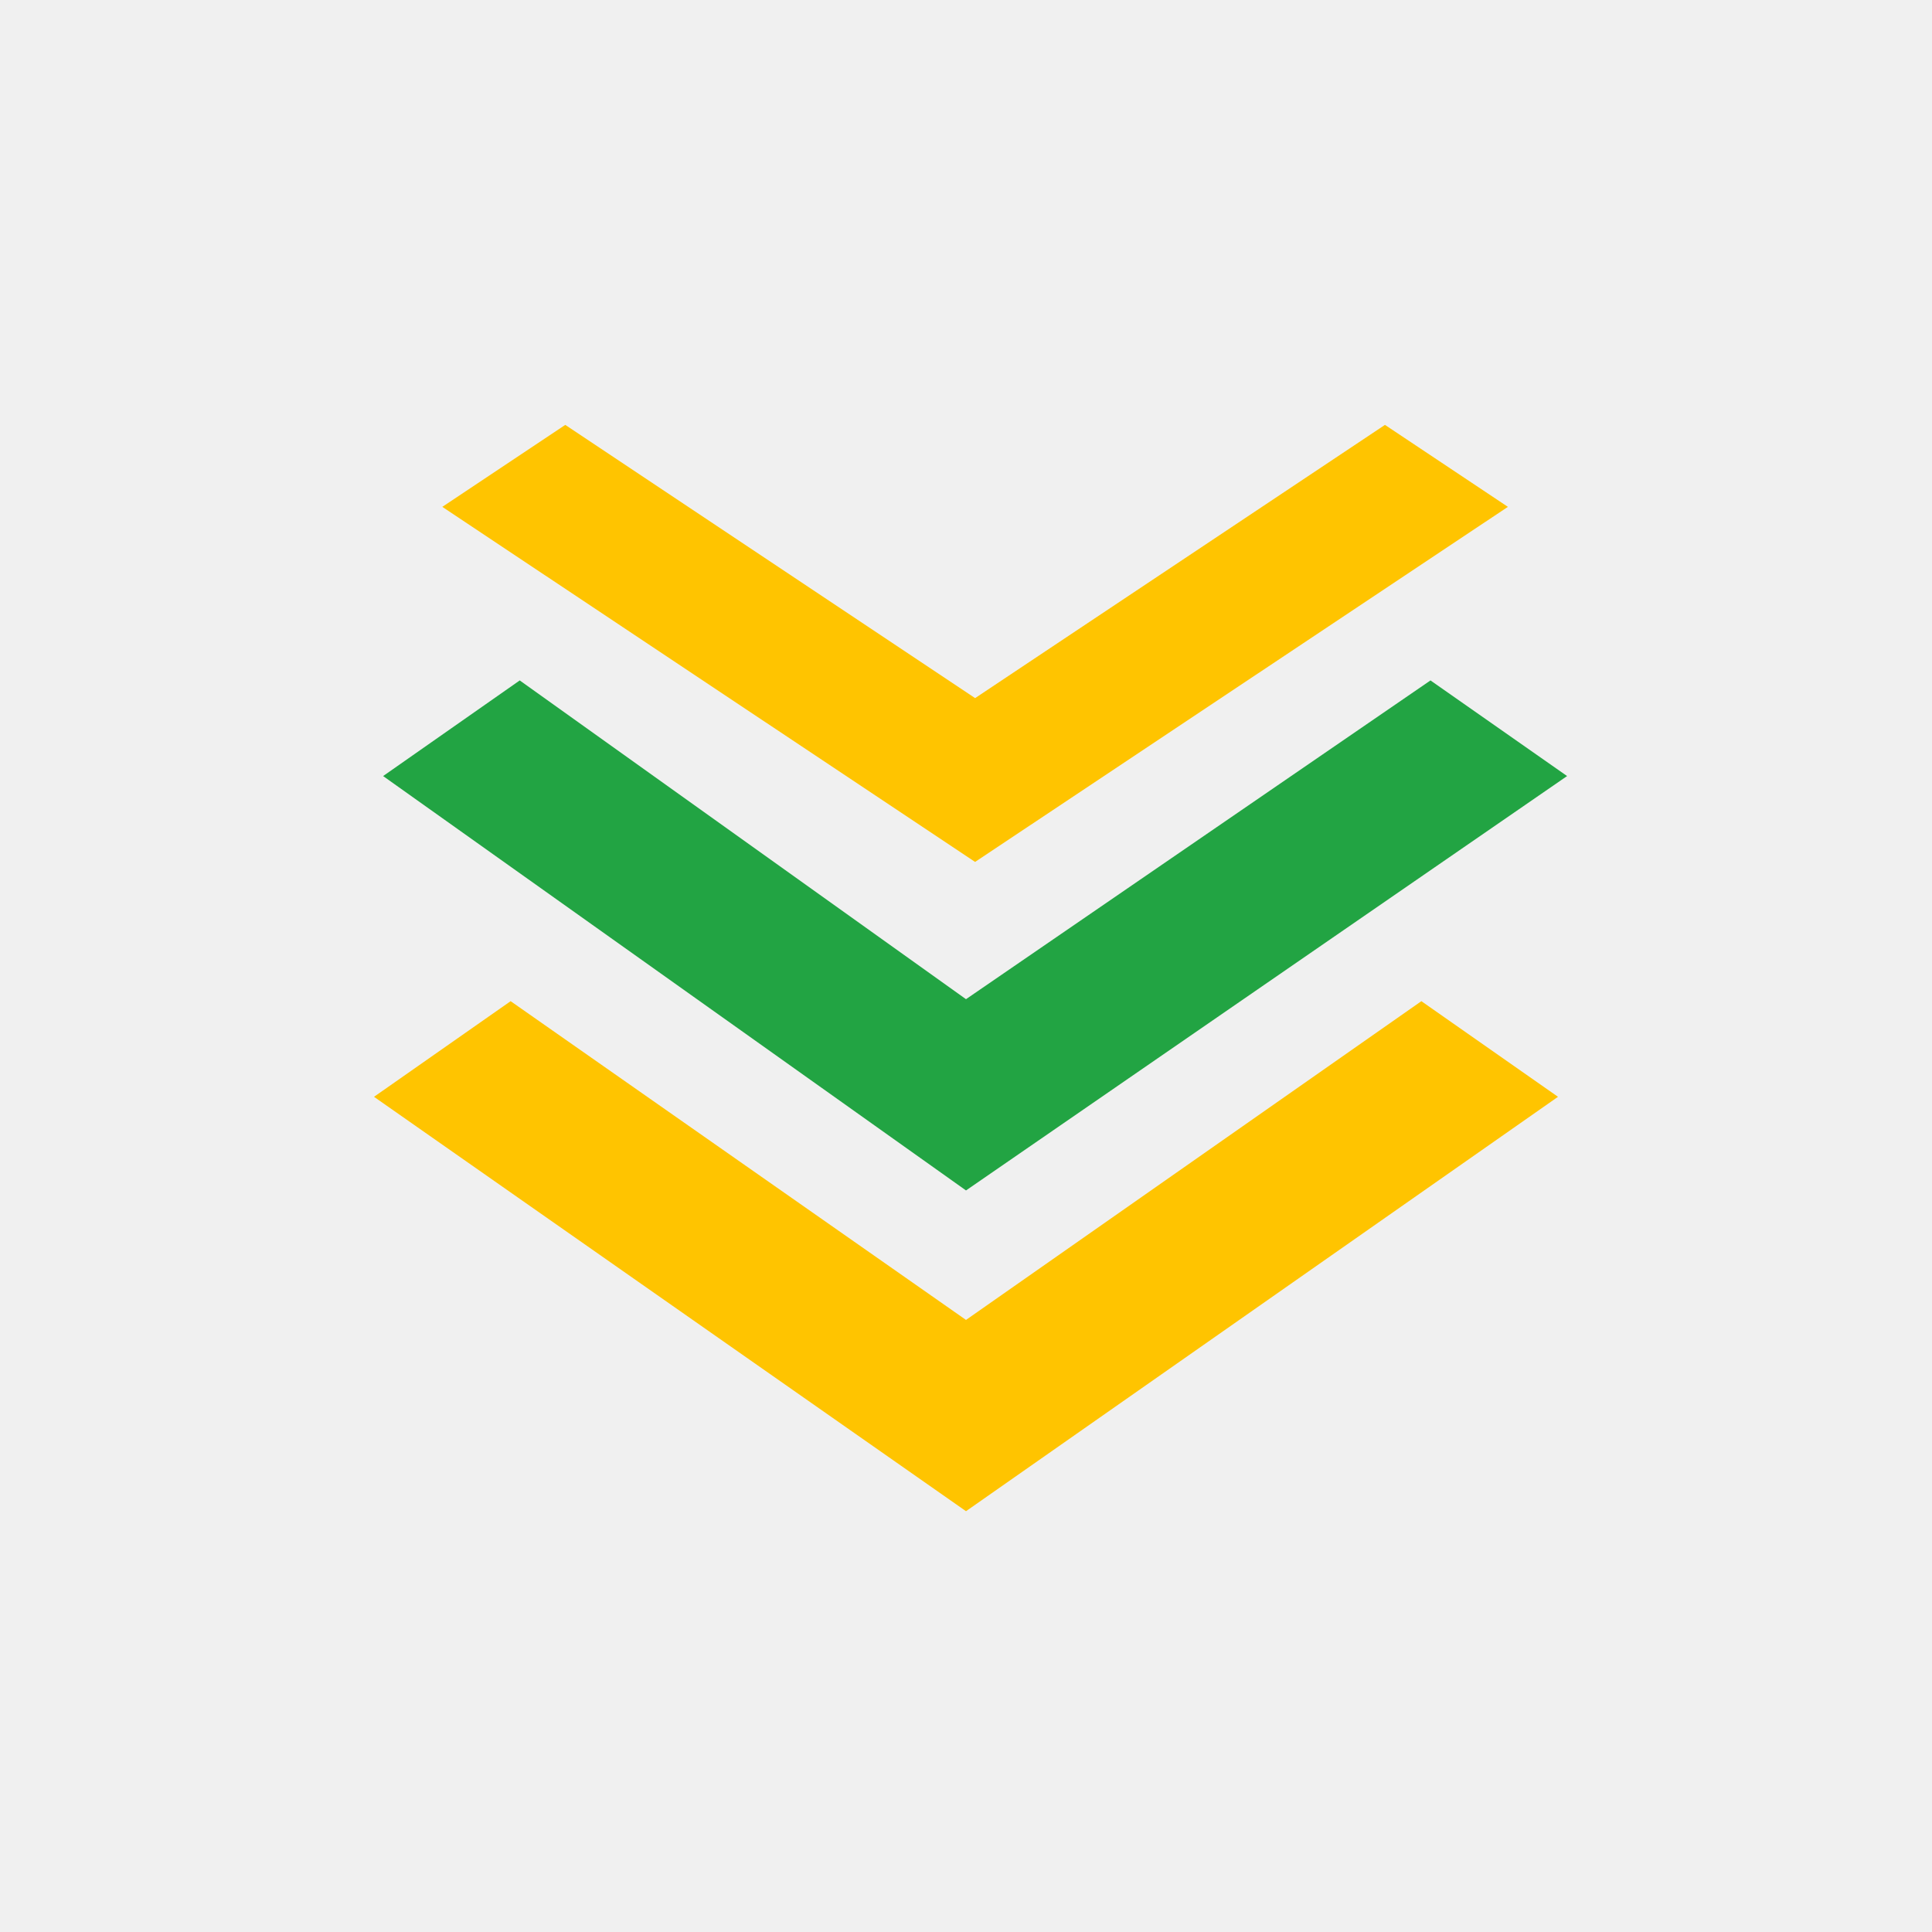
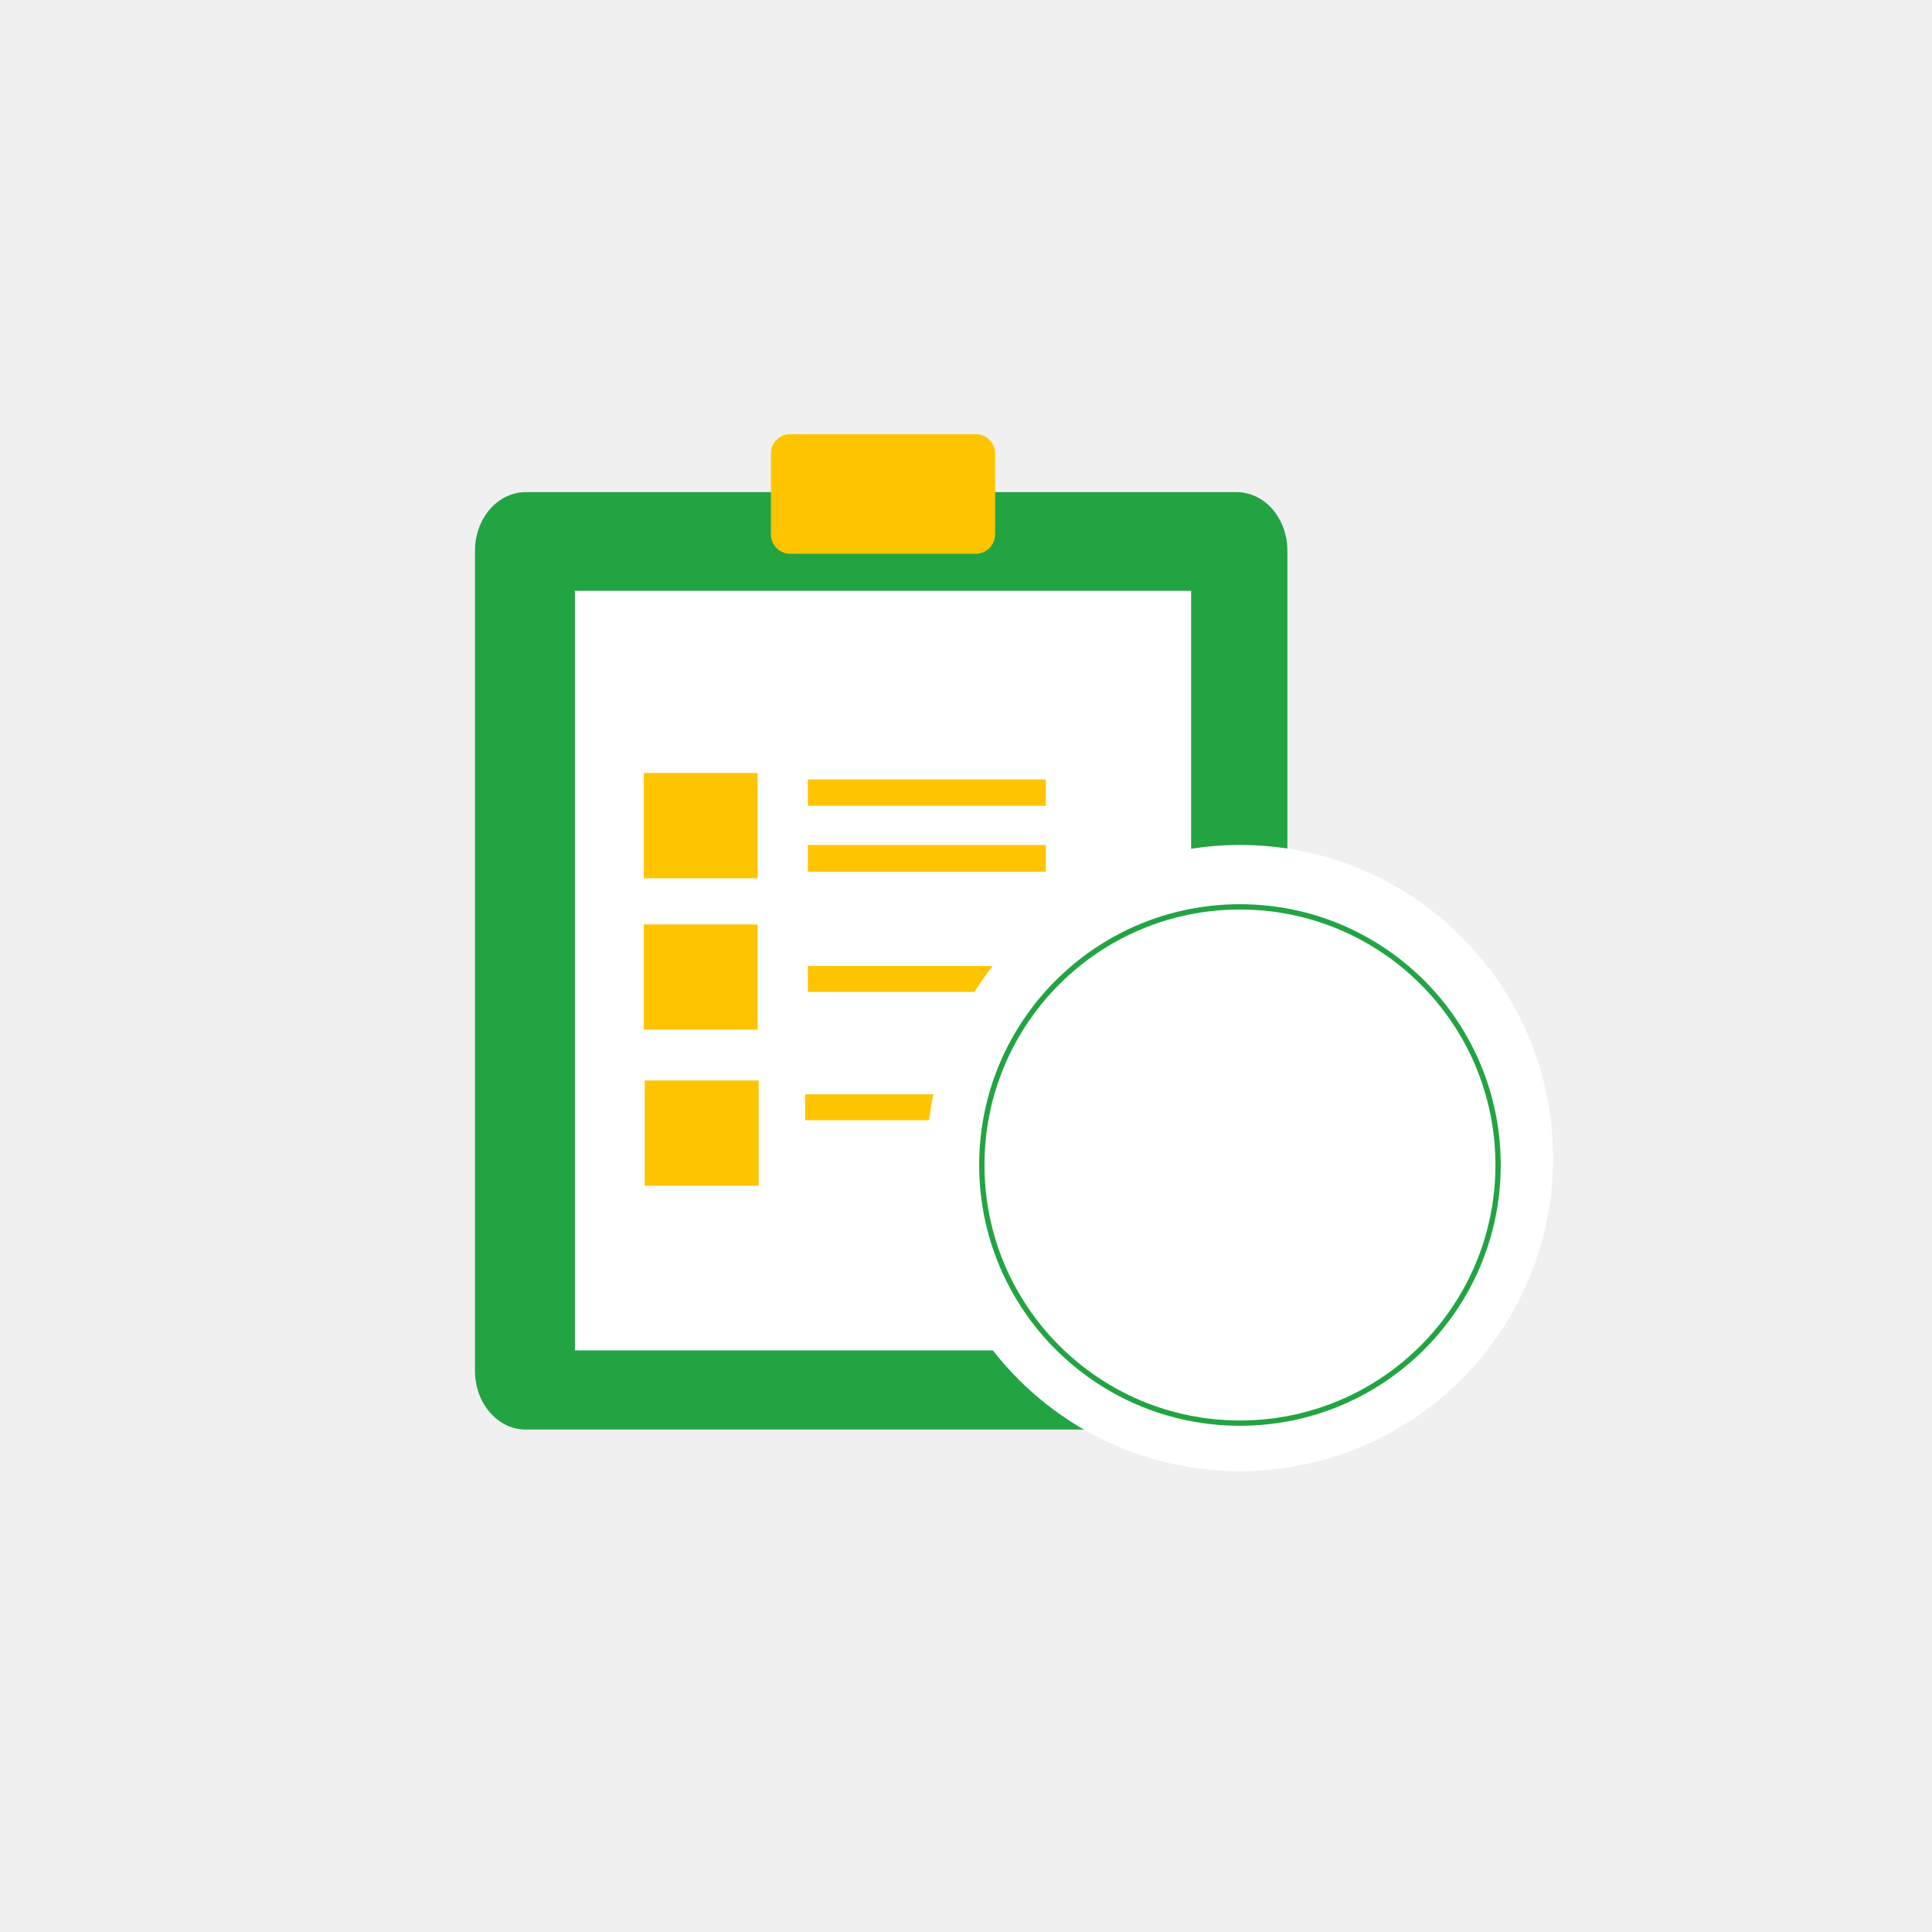
- <svg xmlns="http://www.w3.org/2000/svg" id="eSkxmfQjI621" viewBox="0 0 300 300" shape-rendering="geometricPrecision" text-rendering="geometricPrecision" project-id="db1d52273fb14523860be4753b856393" export-id="f59de956b23d4f2db9ad91dd633b68ba" cached="false">
-   <path id="eSkxmfQjI622" d="M150,58.532L220.711,9.035L241.924,23.884L150,88.231L58.076,23.884L79.289,9.035l70.711,49.497Z" transform="matrix(1 0 0 0.999996 0.000007 146.4271)" fill="#ffc400" stroke-width="0.6" />
-   <path id="eSkxmfQjI623" d="M150,38.733l63.64-42.426L232.731,9.035L150,64.17L67.268,9.035L86.36,-3.693l63.64,42.426Z" transform="translate(1.414248 69.66926)" fill="#ffc400" stroke-width="0.6" />
-   <path id="eSkxmfQjI624" d="M150,33.317l72.125-49.497l21.213,14.849-93.338,64.347L59.49,-1.331l21.213-14.849l69.296,49.497Z" transform="translate(0.000035 121.8362)" fill="#22a443" stroke-width="0.6" />
+ <svg xmlns="http://www.w3.org/2000/svg" id="ejlXIAv0RDt1" viewBox="0 0 300 300" shape-rendering="geometricPrecision" text-rendering="geometricPrecision" project-id="e508fd28bbea4b11bd72e91100116bca" export-id="c1cc161baeec47cb87fcedd5d2e5c78b" cached="false">
+   <rect width="48" height="48" rx="3" ry="3" transform="matrix(2.628058 0 0 3.032567 73.75796 76.41662)" fill="#22a443" />
+   <rect width="95.683" height="117.942" rx="0" ry="0" transform="translate(89.27163 91.74538)" fill="#fff" stroke-width="0" />
+   <rect width="17.688" height="16.342" rx="0" ry="0" transform="translate(99.95995 120.0343)" fill="#ffc400" stroke-width="0" />
+   <rect width="17.688" height="16.342" rx="0" ry="0" transform="translate(99.95995 143.5453)" fill="#ffc400" stroke-width="0" />
+   <rect width="17.688" height="16.342" rx="0" ry="0" transform="translate(100.1147 167.7763)" fill="#ffc400" stroke-width="0" />
+   <rect width="36.952" height="4.088" rx="0" ry="0" transform="translate(125.4451 121.0343)" fill="#ffc400" stroke-width="0" />
+   <rect width="36.952" height="4.151" rx="0" ry="0" transform="translate(125.4451 131.2055)" fill="#ffc400" stroke-width="0" />
+   <rect width="33.803" height="4.023" rx="0" ry="0" transform="translate(125.4451 150)" fill="#ffc400" stroke-width="0" />
+   <rect width="33.803" height="4.023" rx="0" ry="0" transform="translate(125.0195 169.9241)" fill="#ffc400" stroke-width="0" />
+   <ellipse rx="48.618" ry="48.618" transform="translate(192.539 179.8233)" fill="#fff" />
+   <ellipse rx="48.618" ry="48.618" transform="matrix(0.824412 0 0 0.824412 192.539 180.8987)" fill="none" stroke="#22a443" />
+   <rect width="34.81" height="18.575" rx="3" ry="3" transform="translate(119.7081 67.41335)" fill="#ffc400" stroke-width="0" />
+   <polyline id="ejlXIAv0RDt14" points="23.5,49.37 23.5,49.37 23.5,49.37" transform="matrix(0.635288 0 0 0.635288 160.7746 148.0589)" opacity="0" fill="none" stroke="#22a443" stroke-width="7" stroke-linecap="round" stroke-linejoin="round" />
+   <g id="ejlXIAv0RDt15" transform="translate(-360.0907 -52.62093)">
+     <path d="M215.676,146.671l19.676,19.775l12.755-12.422-20.071-19.712-12.359,12.359Z" transform="translate(0 0.000003)" fill="#22a443" stroke-width="0.6" />
+     <path d="M230.211,132.829l19.181,19.183l12.656-12.262l1.186-6.469-13.051-13.247h-6.723l-13.249,12.794Z" transform="translate(0 0.000003)" fill="#ffc400" stroke-width="0.6" />
+     <path d="M166.798,211.231l4.21,4.351-6.452,2.049l2.242-6.4Z" transform="translate(0.000002 0.000001)" fill="#22a443" stroke-width="0.6" />
+     <path d="M167.232,209.688l5.027,5.259l20.28-5.259l40.922-41.911-19.275-19.051-40.982,40.982-5.971,19.98Z" transform="translate(0 0.000001)" fill="#ffc400" stroke-width="0.6" />
+   </g>
</svg>
